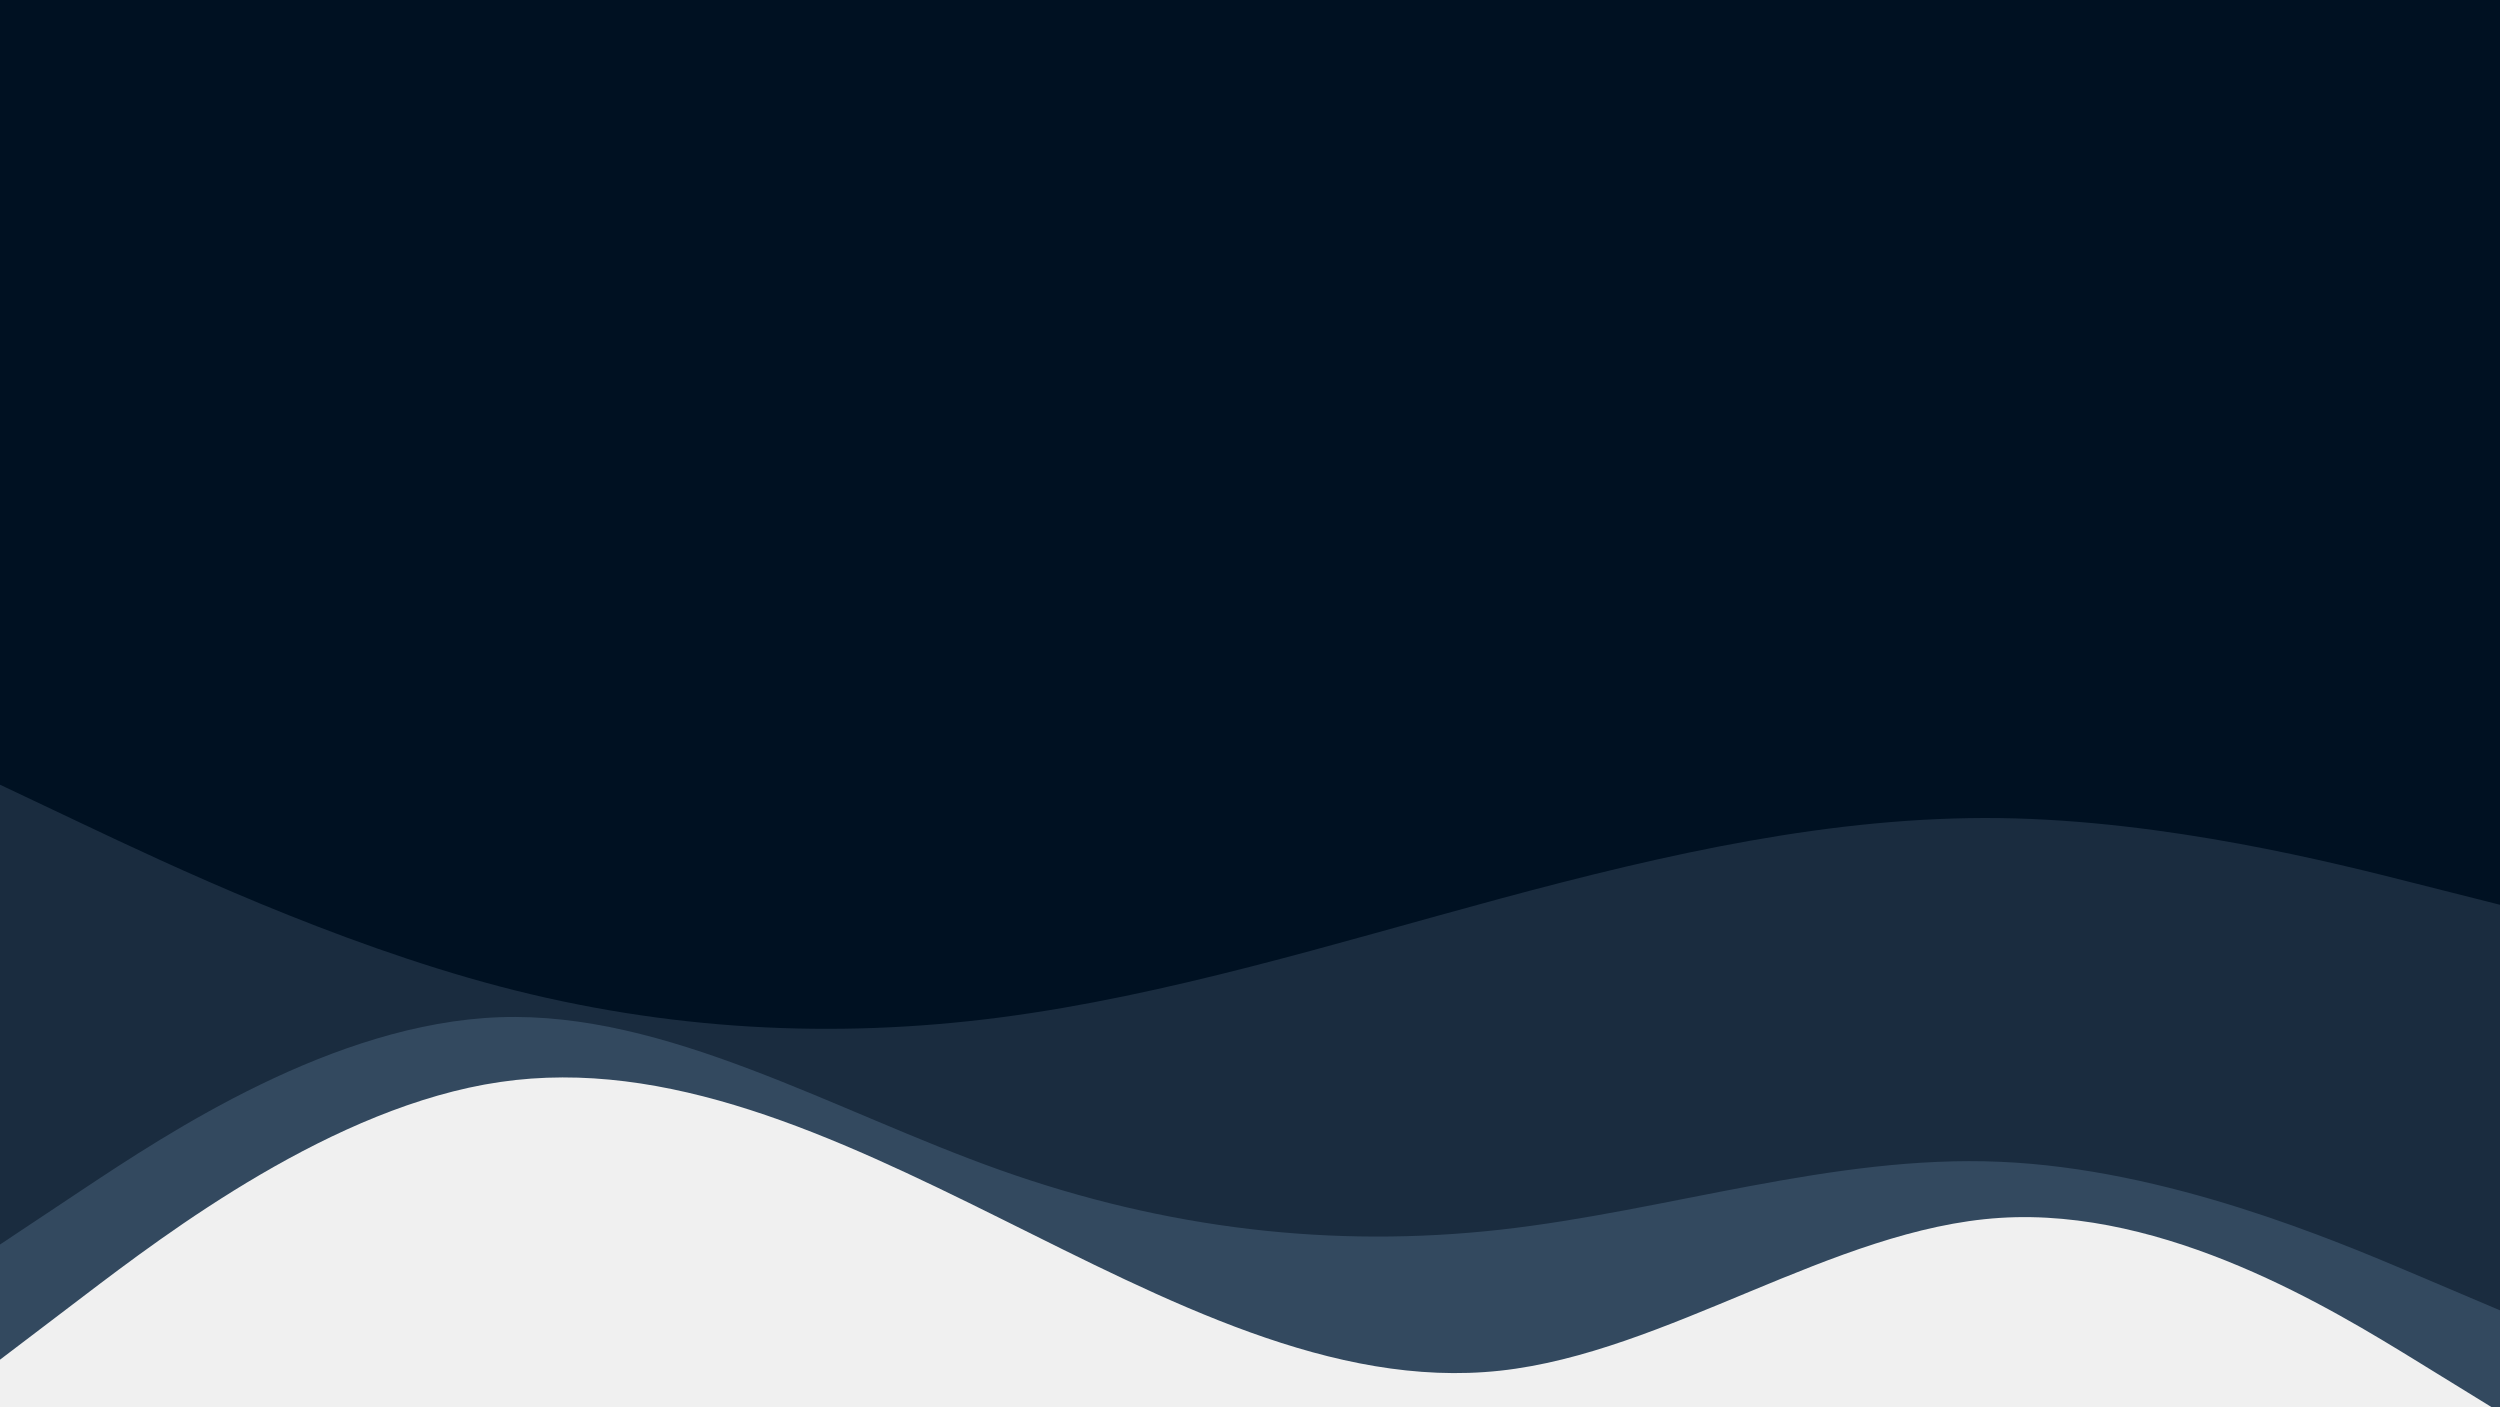
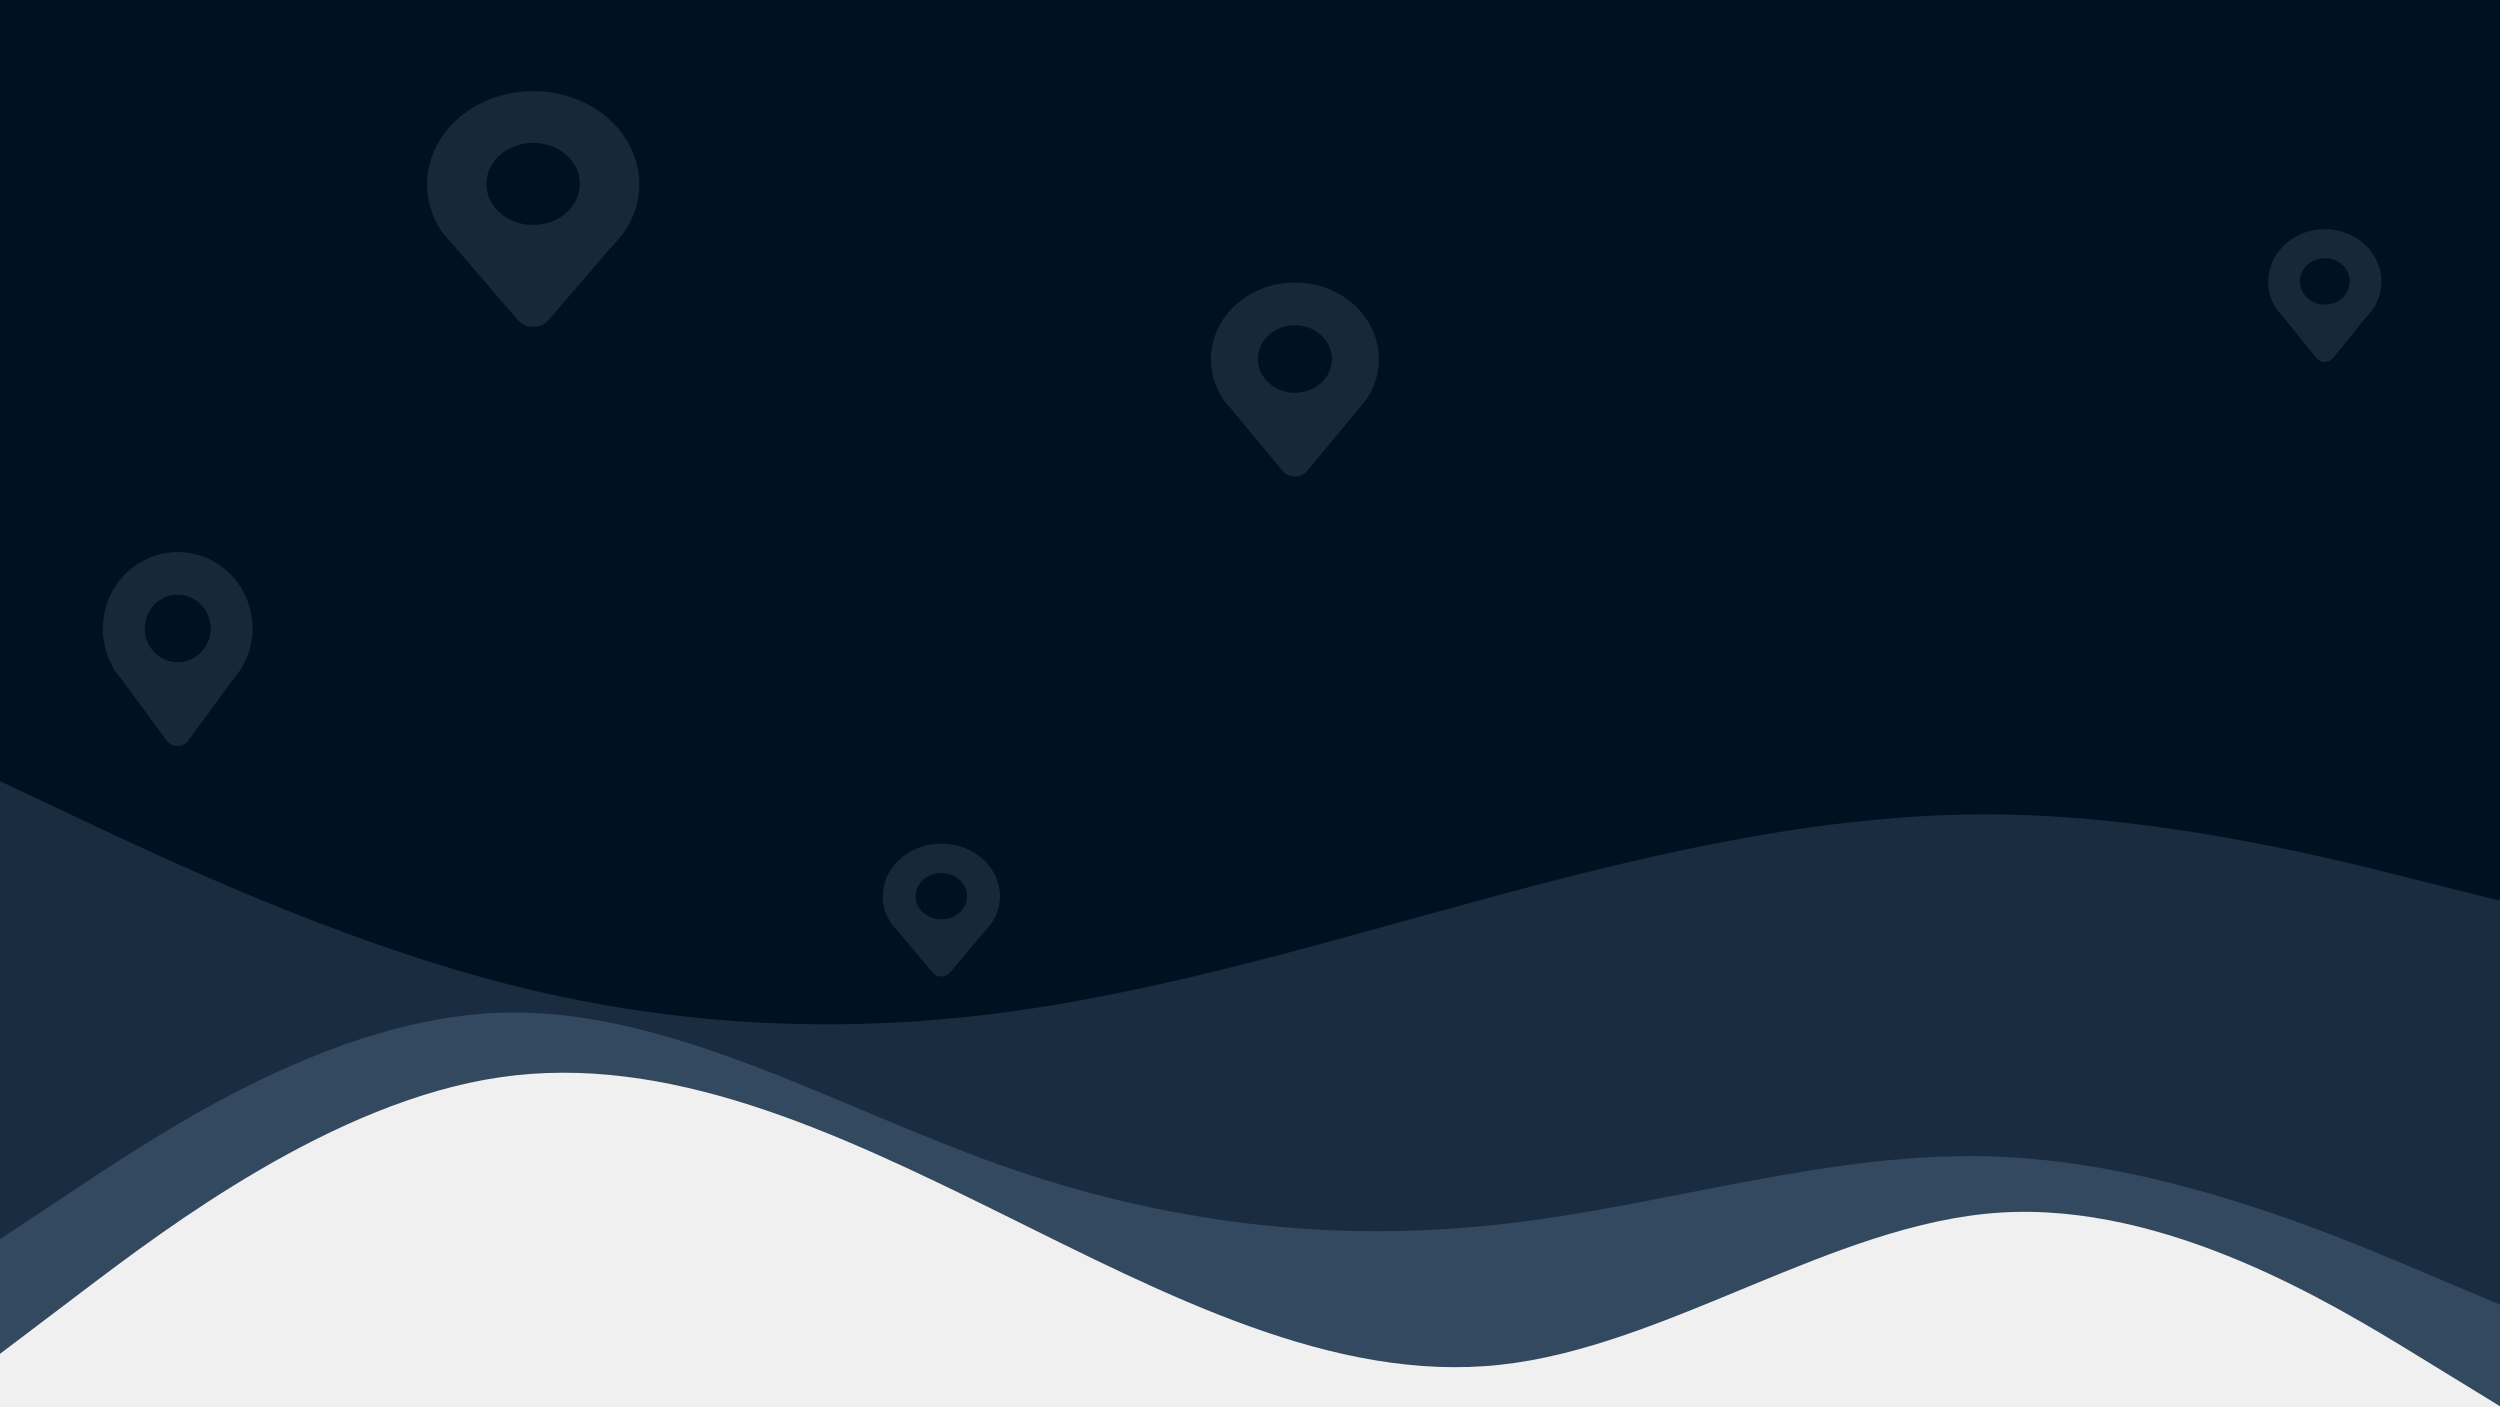
<svg xmlns="http://www.w3.org/2000/svg" width="1920" height="1080" viewBox="0 0 1920 1080" fill="none">
-   <path d="M0 1044.24L64 995.598C128 946.96 256 849.683 384 830.986C512 812.162 640 872.044 768 935.59C896 999.136 1024 1066.6 1152 1052.7C1280 1038.8 1408 943.549 1536 935.337C1664 927.126 1792 1005.96 1856 1045.25L1920 1084.66V477H1856C1792 477 1664 477 1536 477C1408 477 1280 477 1152 477C1024 477 896 477 768 477C640 477 512 477 384 477C256 477 128 477 64 477H0V1044.24Z" fill="#33495F" />
-   <path d="M0 955.803L64 913.229C128 870.781 256 785.632 384 781.211C512 776.789 640 853.094 768 898.574C896 944.054 1024 958.709 1152 944.433C1280 930.158 1408 886.699 1536 892.258C1664 897.69 1792 952.013 1856 979.175L1920 1006.34V477H1856C1792 477 1664 477 1536 477C1408 477 1280 477 1152 477C1024 477 896 477 768 477C640 477 512 477 384 477C256 477 128 477 64 477H0V955.803Z" fill="#1A2C3F" />
-   <path d="M0 602.65L64 632.97C128 663.29 256 723.93 384 757.661C512 791.266 640 798.088 768 781.412C896 764.736 1024 724.814 1152 690.199C1280 655.71 1408 626.653 1536 628.296C1664 630.064 1792 662.406 1856 678.703L1920 694.873V470H1856C1792 470 1664 470 1536 470C1408 470 1280 470 1152 470C1024 470 896 470 768 470C640 470 512 470 384 470C256 470 128 470 64 470H0V602.65Z" fill="#001122" />
-   <rect width="1920" height="477" fill="#001122" />
+   <path d="M0 1039.74L64 991.298C128 942.858 256 845.978 384 827.357C512 808.61 640 868.248 768 931.534C896 994.821 1024 1062.01 1152 1048.17C1280 1034.33 1408 939.461 1536 931.283C1664 923.104 1792 1001.62 1856 1040.74L1920 1080V474.813H1856C1792 474.813 1664 474.813 1536 474.813C1408 474.813 1280 474.813 1152 474.813C1024 474.813 896 474.813 768 474.813C640 474.813 512 474.813 384 474.813C256 474.813 128 474.813 64 474.813H0V1039.74Z" fill="#33495F" />
+   <path d="M0 951.665L64 909.264C128 866.989 256 782.188 384 777.784C512 773.38 640 849.375 768 894.669C896 939.964 1024 954.559 1152 940.342C1280 926.124 1408 882.843 1536 888.379C1664 893.789 1792 947.891 1856 974.942L1920 1001.99V474.813H1856C1792 474.813 1664 474.813 1536 474.813C1408 474.813 1280 474.813 1152 474.813C1024 474.813 896 474.813 768 474.813C640 474.813 512 474.813 384 474.813C256 474.813 128 474.813 64 474.813H0V951.665Z" fill="#1A2C3F" />
+   <path d="M0 599.951L64 630.148C128 660.344 256 720.737 384 754.33C512 787.798 640 794.592 768 777.984C896 761.376 1024 721.618 1152 687.143C1280 652.795 1408 623.857 1536 625.492C1664 627.254 1792 659.463 1856 675.694L1920 691.799V467.842H1856C1792 467.842 1664 467.842 1536 467.842C1408 467.842 1280 467.842 1152 467.842C1024 467.842 896 467.842 768 467.842C640 467.842 512 467.842 384 467.842C256 467.842 128 467.842 64 467.842H0V599.951Z" fill="#001122" />
+   <rect y="-0.243" width="1920" height="475.056" fill="#001122" />
+   <g opacity="0.1">
+     <path d="M194 482.945C194.005 473.889 191.972 464.954 188.059 456.834C184.147 448.714 178.46 441.627 171.44 436.124C164.421 430.621 156.257 426.851 147.585 425.105C138.912 423.359 129.963 423.686 121.433 426.058C112.904 428.431 105.023 432.787 98.403 438.787C91.782 444.787 86.602 452.27 83.262 460.654C79.923 469.039 78.515 478.099 79.148 487.132C79.781 496.164 82.437 504.926 86.911 512.736V512.945C89.114 516.747 91.846 519.463 94.66 523.474L128.018 568.766C128.987 570.081 130.241 571.148 131.681 571.883C133.121 572.618 134.708 573 136.317 573C137.925 573 139.512 572.618 140.952 571.883C142.392 571.148 143.646 570.081 144.615 568.766L177.239 524.226C180.224 520.61 183.015 516.83 185.599 512.903C190.993 503.879 193.896 493.525 194 482.945ZM136.5 508.599C131.488 508.607 126.586 507.092 122.415 504.244C118.244 501.396 114.992 497.344 113.07 492.601C111.149 487.858 110.644 482.638 111.619 477.601C112.595 472.563 115.008 467.936 118.552 464.305C122.096 460.674 126.612 458.202 131.529 457.202C136.445 456.202 141.54 456.719 146.169 458.689C150.798 460.658 154.753 463.99 157.533 468.263C160.312 472.536 161.792 477.559 161.784 482.694C161.773 489.561 159.106 496.144 154.366 501C149.627 505.855 143.202 508.588 136.5 508.599Z" fill="white" />
+     <path d="M1059 276.046C1059.02 266.984 1056.76 258.039 1052.38 249.907C1048 241.775 1041.62 234.675 1033.75 229.161C1025.87 223.646 1016.71 219.865 1006.98 218.112C997.24 216.36 987.193 216.682 977.615 219.054C968.038 221.426 959.189 225.785 951.757 231.79C944.325 237.795 938.511 245.286 934.767 253.678C931.023 262.071 929.45 271.139 930.17 280.177C930.89 289.216 933.885 297.98 938.92 305.789V306.04C941.39 309.841 944.501 312.557 947.657 316.567L985.168 361.767C986.255 363.082 987.662 364.149 989.277 364.883C990.893 365.618 992.672 366 994.477 366C996.281 366 998.061 365.618 999.677 364.883C1001.29 364.149 1002.7 363.082 1003.79 361.767L1040.7 317.277C1043.98 313.664 1047.04 309.885 1049.85 305.956C1055.8 296.921 1058.96 286.587 1059 276.046ZM994.5 301.695C988.881 301.695 983.389 300.174 978.717 297.323C974.046 294.473 970.405 290.421 968.255 285.681C966.105 280.941 965.542 275.725 966.638 270.692C967.734 265.66 970.44 261.038 974.413 257.41C978.386 253.782 983.447 251.311 988.958 250.31C994.468 249.309 1000.18 249.823 1005.37 251.786C1010.56 253.75 1015 257.075 1018.12 261.341C1021.24 265.607 1022.91 270.623 1022.91 275.753C1022.91 279.164 1022.17 282.54 1020.74 285.691C1019.31 288.841 1017.21 291.702 1014.57 294.112C1011.93 296.521 1008.79 298.431 1005.34 299.733C1001.89 301.034 998.188 301.701 994.454 301.695H994.5Z" fill="white" />
+     <path d="M768 688.507C768.022 682.293 766.445 676.158 763.393 670.58C760.34 665.002 755.893 660.131 750.399 656.347C744.905 652.563 738.512 649.969 731.717 648.765C724.922 647.561 717.91 647.781 711.225 649.407C704.541 651.033 698.364 654.022 693.178 658.14C687.991 662.258 683.934 667.395 681.322 673.151C678.711 678.907 677.615 685.125 678.12 691.323C678.625 697.521 680.718 703.531 684.236 708.884C685.957 711.473 688.145 713.352 690.332 716.066L716.438 747.132C717.198 748.024 718.177 748.747 719.299 749.244C720.421 749.741 721.655 750 722.907 750C724.158 750 725.392 749.741 726.514 749.244C727.636 748.747 728.615 748.024 729.375 747.132L755.063 716.609C757.401 714.126 759.591 711.533 761.624 708.842C765.733 702.696 767.935 695.675 768 688.507ZM723 706.087C719.077 706.095 715.24 705.059 711.973 703.109C708.707 701.16 706.159 698.384 704.651 695.135C703.144 691.885 702.745 688.307 703.504 684.854C704.264 681.401 706.148 678.228 708.919 675.736C711.69 673.244 715.222 671.546 719.069 670.856C722.915 670.166 726.904 670.516 730.529 671.861C734.154 673.206 737.253 675.486 739.433 678.412C741.614 681.338 742.777 684.779 742.777 688.299C742.784 690.633 742.276 692.945 741.285 695.103C740.294 697.261 738.838 699.222 737.001 700.874C735.164 702.526 732.982 703.837 730.579 704.732C728.177 705.626 725.601 706.087 723 706.087Z" fill="white" />
+     <path d="M491 141.636C491.014 130.634 488.139 119.778 482.597 109.911C477.056 100.044 468.998 91.432 459.049 84.743C449.101 78.055 437.53 73.47 425.235 71.346C412.94 69.222 400.253 69.616 388.16 72.496C376.067 75.377 364.893 80.667 355.507 87.955C346.121 95.243 338.775 104.334 334.041 114.52C329.307 124.706 327.311 135.713 328.21 146.686C329.108 157.659 332.877 168.302 339.222 177.789L339.459 178.039C342.55 182.673 346.497 185.971 350.443 190.814L397.755 245.879C399.13 247.47 400.906 248.761 402.943 249.649C404.981 250.538 407.225 251 409.5 251C411.775 251 414.019 250.538 416.057 249.649C418.094 248.761 419.87 247.47 421.245 245.879L467.796 191.607C472.036 187.215 475.989 182.616 479.636 177.831C487.032 166.871 490.956 154.374 491 141.636ZM409.452 172.779C402.35 172.779 395.407 170.93 389.503 167.464C383.598 163.999 378.996 159.074 376.281 153.312C373.565 147.55 372.857 141.211 374.246 135.095C375.635 128.98 379.059 123.364 384.084 118.958C389.11 114.551 395.511 111.553 402.478 110.341C409.445 109.13 416.665 109.76 423.224 112.152C429.783 114.544 435.386 118.59 439.325 123.779C443.264 128.968 445.362 135.066 445.352 141.302C445.34 149.654 441.552 157.66 434.821 163.562C428.09 169.464 418.965 172.779 409.452 172.779Z" fill="white" />
+     <path d="M1829 216.325C1828.95 206.237 1824.86 196.528 1817.53 189.099C1810.2 181.67 1800.15 177.056 1789.35 176.16C1778.56 175.264 1767.79 178.151 1759.16 184.255C1750.53 190.36 1744.66 199.242 1742.7 209.163C1740.84 218.658 1742.72 228.457 1748.01 236.762C1749.67 239.358 1751.79 241.243 1753.9 244.007L1779.14 275.124C1779.88 276.018 1780.83 276.743 1781.91 277.242C1783 277.741 1784.19 278 1785.4 278C1786.61 278 1787.8 277.741 1788.89 277.242C1789.97 276.743 1790.92 276.018 1791.65 275.124L1816.49 244.51C1818.75 242.019 1820.87 239.419 1822.84 236.72C1826.81 230.555 1828.94 223.513 1829 216.325ZM1785.49 233.956C1781.69 233.964 1777.98 232.924 1774.82 230.967C1771.66 229.01 1769.2 226.224 1767.74 222.962C1766.29 219.7 1765.9 216.11 1766.64 212.645C1767.38 209.18 1769.21 205.998 1771.89 203.5C1774.57 201.002 1777.99 199.302 1781.72 198.615C1785.44 197.928 1789.3 198.285 1792.8 199.641C1796.3 200.996 1799.3 203.289 1801.4 206.23C1803.5 209.17 1804.62 212.625 1804.61 216.157C1804.61 220.878 1802.6 225.405 1799.01 228.743C1795.42 232.081 1790.56 233.956 1785.49 233.956Z" fill="white" />
+   </g>
</svg>
